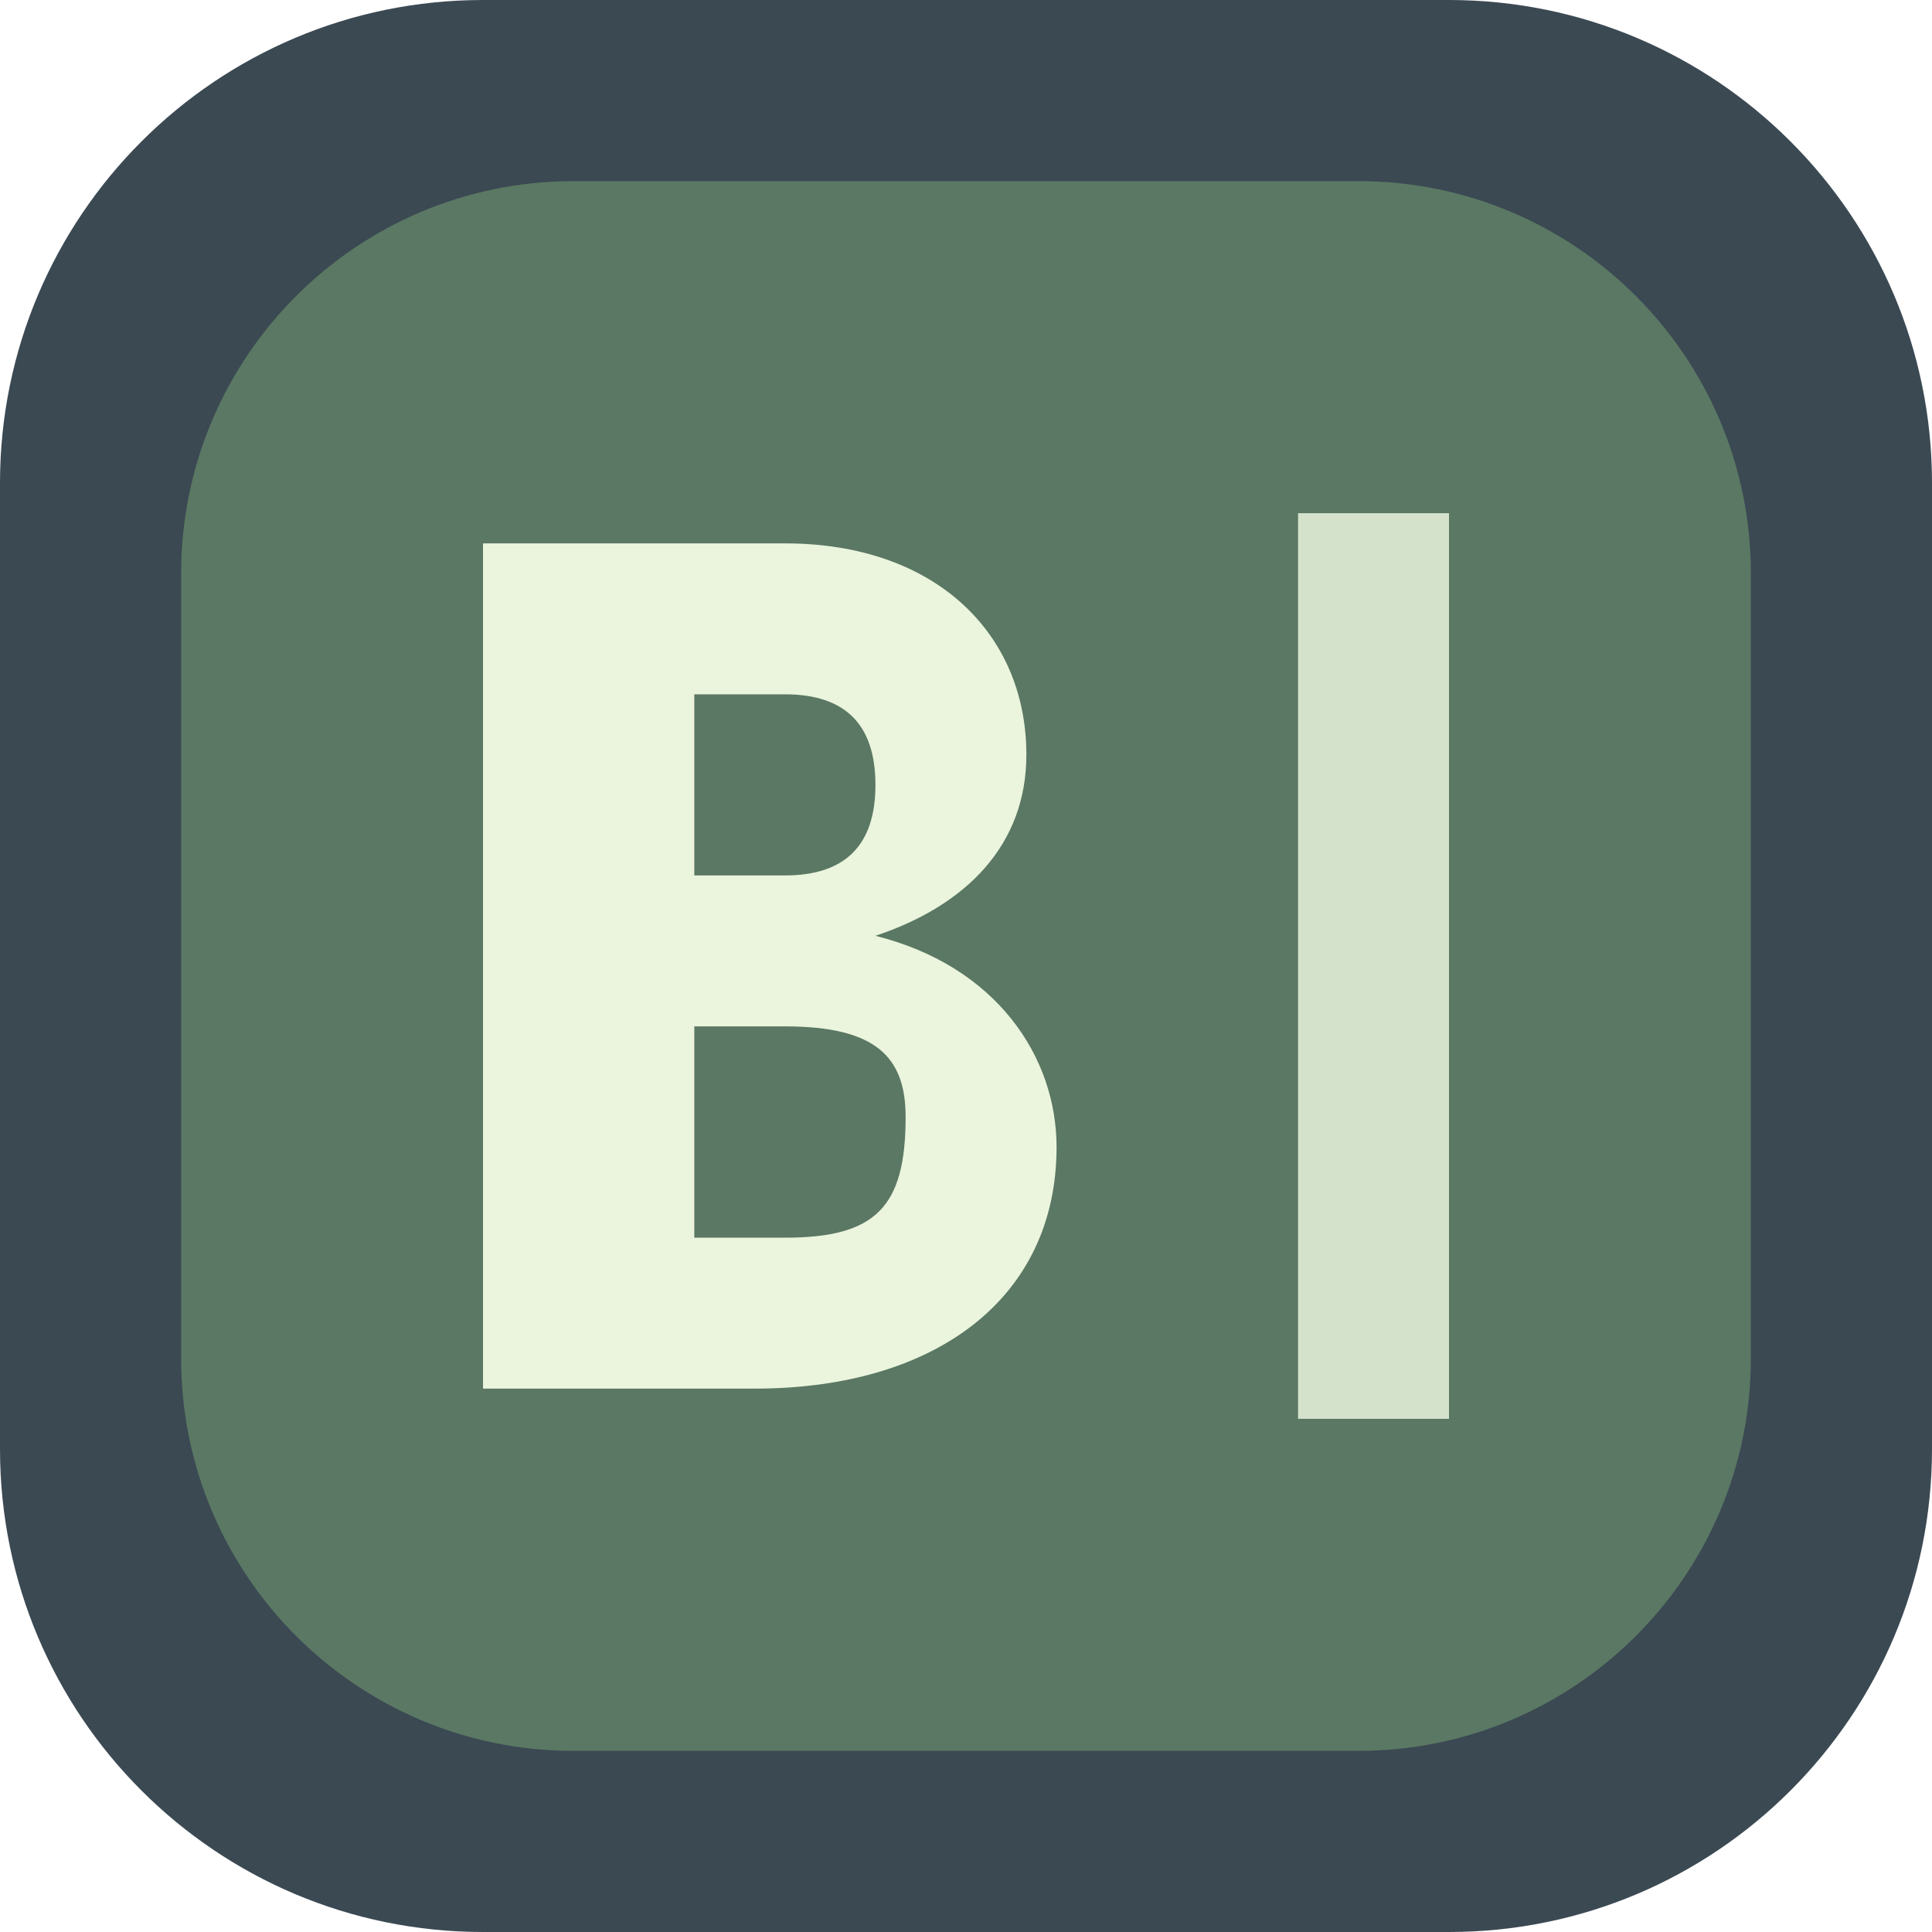
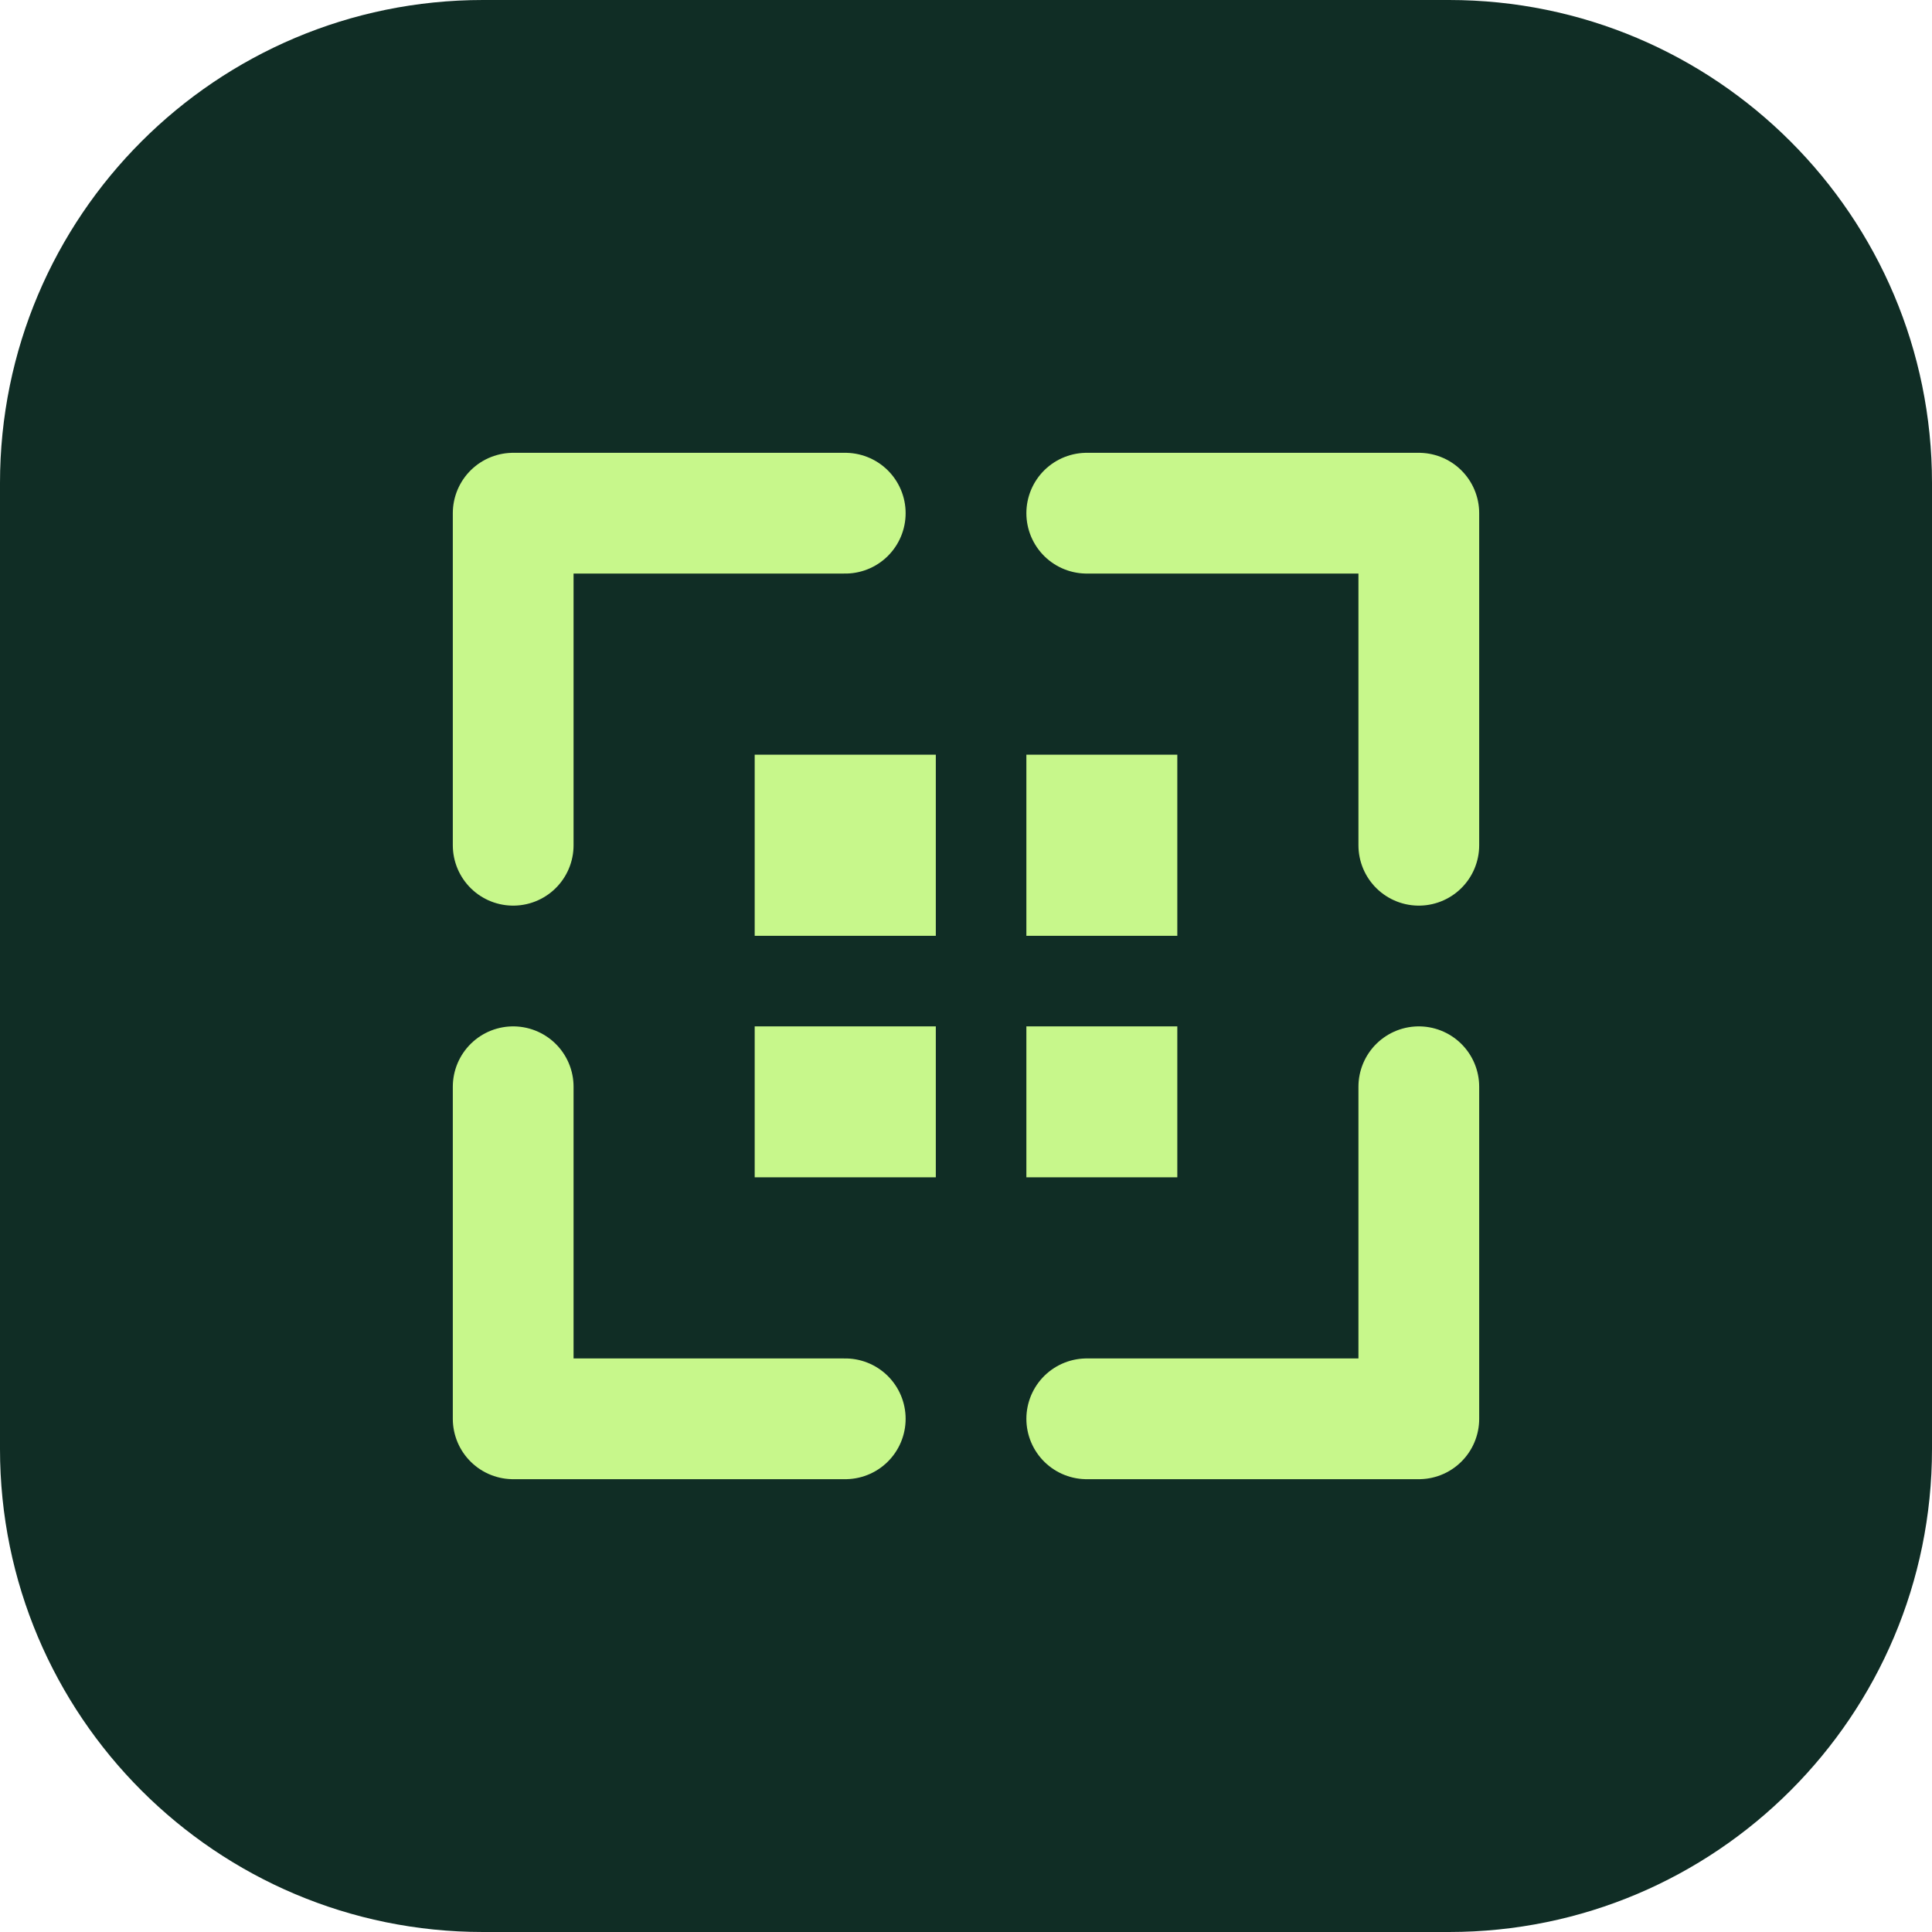
<svg xmlns="http://www.w3.org/2000/svg" viewBox="0 0 64 64">
-   <rect width="64" height="64" rx="16" fill="#3B4953" />
-   <rect x="6" y="6" width="52" height="52" rx="13" fill="#5A7863" />
-   <path d="M16 18h10c5 0 8 3 8 7 0 3-2 5-5 6 4 1 6 4 6 7 0 5-4 8-10 8H16V18zm7 5v6h3c2 0 3-1 3-3s-1-3-3-3h-3zm0 11v7h3c3 0 4-1 4-4 0-2-1-3-4-3h-3z" fill="#EBF4DD" />
-   <path d="M43 17h5v30h-5z" fill="#EBF4DD" opacity=".85" />
+   <rect width="64" height="64" rx="16" fill="#102d25" />
+   <path d="M17 28V17h11m8 0h11v11m0 8v11H36m-8 0H17V36" fill="none" stroke="#c7f78b" stroke-width="4" stroke-linecap="round" stroke-linejoin="round" />
+   <path d="M25 25h6v6h-6zm9 0h5v6h-5zm-9 9h6v5h-6zm9 0h5v5h-5z" fill="#c7f78b" />
</svg>
